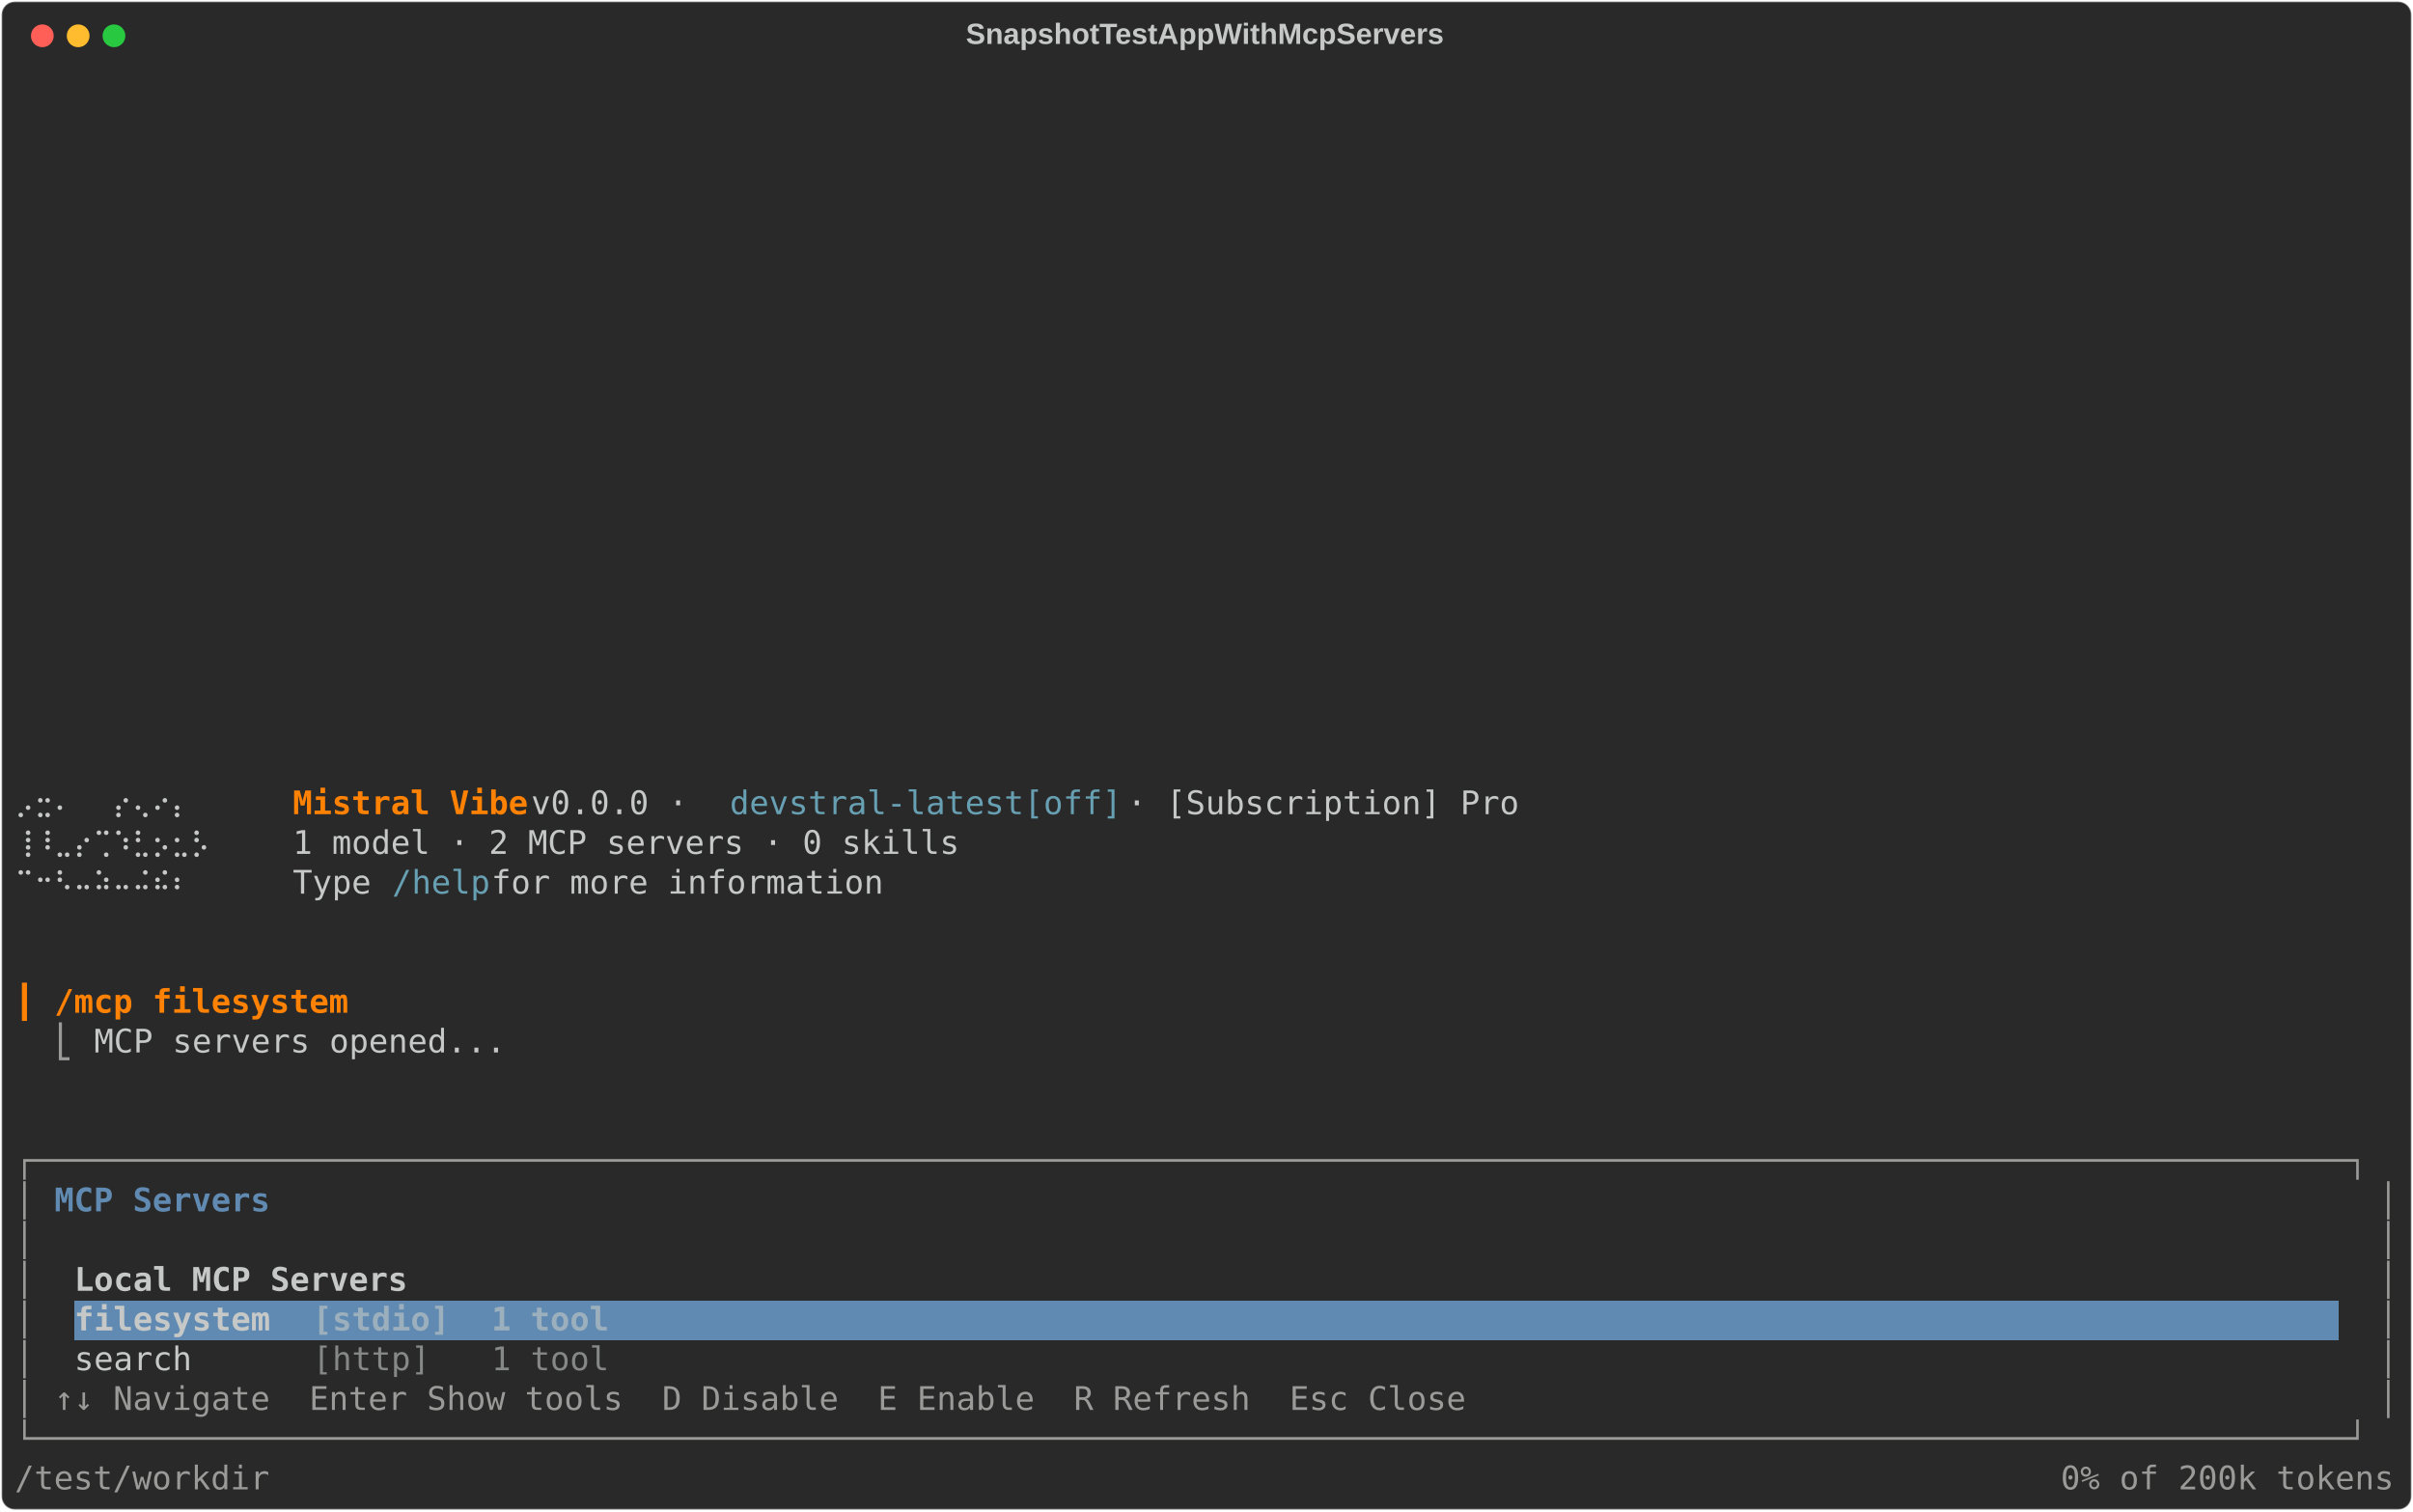
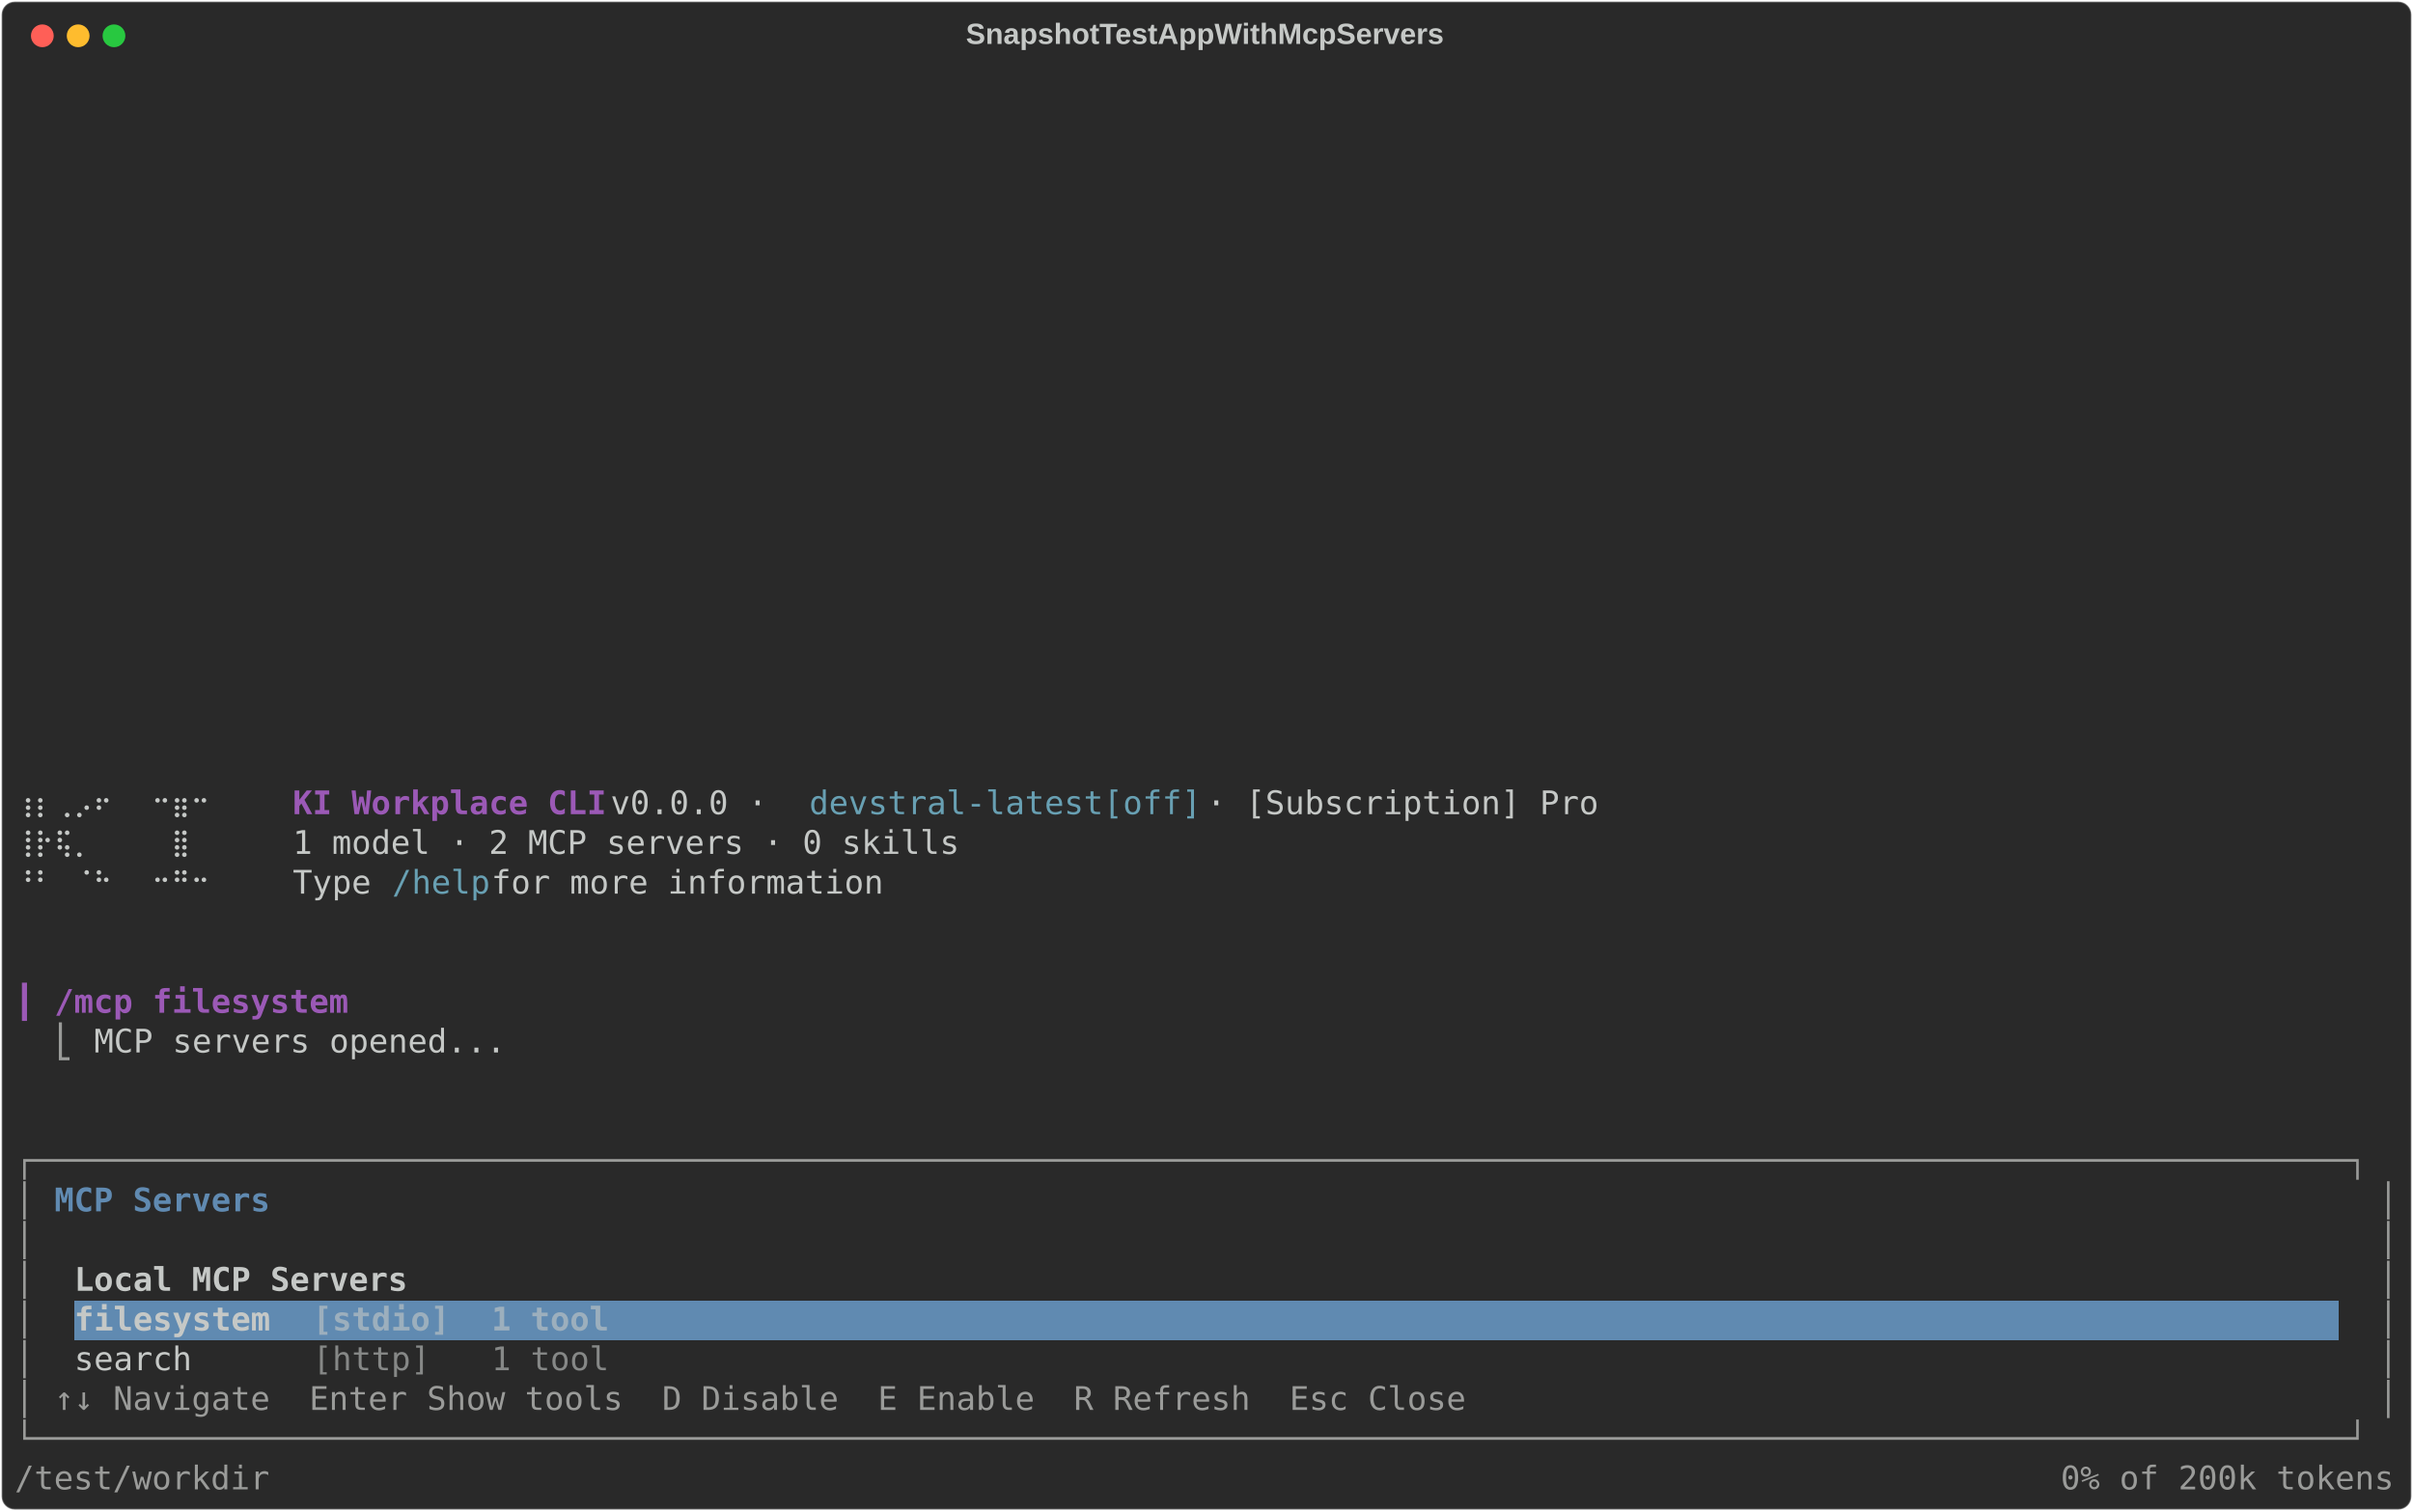
<svg xmlns="http://www.w3.org/2000/svg" class="rich-terminal" viewBox="0 0 1482 928.4">
  <style>

    @font-face {
        font-family: "Fira Code";
        src: local("FiraCode-Regular"),
                url("https://cdnjs.cloudflare.com/ajax/libs/firacode/6.2.0/woff2/FiraCode-Regular.woff2") format("woff2"),
                url("https://cdnjs.cloudflare.com/ajax/libs/firacode/6.2.0/woff/FiraCode-Regular.woff") format("woff");
        font-style: normal;
        font-weight: 400;
    }
    @font-face {
        font-family: "Fira Code";
        src: local("FiraCode-Bold"),
                url("https://cdnjs.cloudflare.com/ajax/libs/firacode/6.2.0/woff2/FiraCode-Bold.woff2") format("woff2"),
                url("https://cdnjs.cloudflare.com/ajax/libs/firacode/6.2.0/woff/FiraCode-Bold.woff") format("woff");
        font-style: bold;
        font-weight: 700;
    }

    .terminal-matrix {
        font-family: Fira Code, monospace;
        font-size: 20px;
        line-height: 24.4px;
        font-variant-east-asian: full-width;
    }

    .terminal-title {
        font-size: 18px;
        font-weight: bold;
        font-family: arial;
    }

    .terminal-r1 { fill: #c5c8c6 }
- .terminal-r2 { fill: #ff8205;font-weight: bold }
+ .terminal-r2 { fill: #9b59b6;font-weight: bold }
.terminal-r3 { fill: #68a0b3 }
- .terminal-r4 { fill: #ff8205 }
+ .terminal-r4 { fill: #9b59b6 }
.terminal-r5 { fill: #9a9b99 }
.terminal-r6 { fill: #608ab1;font-weight: bold }
.terminal-r7 { fill: #c5c8c6;font-weight: bold }
.terminal-r8 { fill: #9cafbd;font-weight: bold }
.terminal-r9 { fill: #868887 }
    </style>
  <defs>
    <clipPath id="terminal-clip-terminal">
      <rect x="0" y="0" width="1463.0" height="877.4" />
    </clipPath>
    <clipPath id="terminal-line-0">
      <rect x="0" y="1.5" width="1464" height="24.65" />
    </clipPath>
    <clipPath id="terminal-line-1">
      <rect x="0" y="25.9" width="1464" height="24.65" />
    </clipPath>
    <clipPath id="terminal-line-2">
      <rect x="0" y="50.3" width="1464" height="24.65" />
    </clipPath>
    <clipPath id="terminal-line-3">
      <rect x="0" y="74.7" width="1464" height="24.65" />
    </clipPath>
    <clipPath id="terminal-line-4">
      <rect x="0" y="99.1" width="1464" height="24.65" />
    </clipPath>
    <clipPath id="terminal-line-5">
      <rect x="0" y="123.5" width="1464" height="24.65" />
    </clipPath>
    <clipPath id="terminal-line-6">
      <rect x="0" y="147.9" width="1464" height="24.65" />
    </clipPath>
    <clipPath id="terminal-line-7">
      <rect x="0" y="172.3" width="1464" height="24.65" />
    </clipPath>
    <clipPath id="terminal-line-8">
      <rect x="0" y="196.7" width="1464" height="24.65" />
    </clipPath>
    <clipPath id="terminal-line-9">
      <rect x="0" y="221.1" width="1464" height="24.65" />
    </clipPath>
    <clipPath id="terminal-line-10">
      <rect x="0" y="245.5" width="1464" height="24.65" />
    </clipPath>
    <clipPath id="terminal-line-11">
      <rect x="0" y="269.9" width="1464" height="24.65" />
    </clipPath>
    <clipPath id="terminal-line-12">
      <rect x="0" y="294.3" width="1464" height="24.65" />
    </clipPath>
    <clipPath id="terminal-line-13">
      <rect x="0" y="318.7" width="1464" height="24.65" />
    </clipPath>
    <clipPath id="terminal-line-14">
      <rect x="0" y="343.1" width="1464" height="24.65" />
    </clipPath>
    <clipPath id="terminal-line-15">
      <rect x="0" y="367.5" width="1464" height="24.65" />
    </clipPath>
    <clipPath id="terminal-line-16">
      <rect x="0" y="391.9" width="1464" height="24.65" />
    </clipPath>
    <clipPath id="terminal-line-17">
      <rect x="0" y="416.3" width="1464" height="24.65" />
    </clipPath>
    <clipPath id="terminal-line-18">
      <rect x="0" y="440.7" width="1464" height="24.65" />
    </clipPath>
    <clipPath id="terminal-line-19">
      <rect x="0" y="465.1" width="1464" height="24.65" />
    </clipPath>
    <clipPath id="terminal-line-20">
      <rect x="0" y="489.5" width="1464" height="24.65" />
    </clipPath>
    <clipPath id="terminal-line-21">
      <rect x="0" y="513.9" width="1464" height="24.65" />
    </clipPath>
    <clipPath id="terminal-line-22">
      <rect x="0" y="538.3" width="1464" height="24.65" />
    </clipPath>
    <clipPath id="terminal-line-23">
      <rect x="0" y="562.7" width="1464" height="24.65" />
    </clipPath>
    <clipPath id="terminal-line-24">
      <rect x="0" y="587.1" width="1464" height="24.65" />
    </clipPath>
    <clipPath id="terminal-line-25">
      <rect x="0" y="611.5" width="1464" height="24.65" />
    </clipPath>
    <clipPath id="terminal-line-26">
      <rect x="0" y="635.9" width="1464" height="24.65" />
    </clipPath>
    <clipPath id="terminal-line-27">
      <rect x="0" y="660.3" width="1464" height="24.65" />
    </clipPath>
    <clipPath id="terminal-line-28">
      <rect x="0" y="684.7" width="1464" height="24.65" />
    </clipPath>
    <clipPath id="terminal-line-29">
      <rect x="0" y="709.1" width="1464" height="24.65" />
    </clipPath>
    <clipPath id="terminal-line-30">
      <rect x="0" y="733.5" width="1464" height="24.65" />
    </clipPath>
    <clipPath id="terminal-line-31">
      <rect x="0" y="757.9" width="1464" height="24.65" />
    </clipPath>
    <clipPath id="terminal-line-32">
      <rect x="0" y="782.3" width="1464" height="24.65" />
    </clipPath>
    <clipPath id="terminal-line-33">
      <rect x="0" y="806.7" width="1464" height="24.65" />
    </clipPath>
    <clipPath id="terminal-line-34">
      <rect x="0" y="831.1" width="1464" height="24.65" />
    </clipPath>
  </defs>
  <rect fill="#292929" stroke="rgba(255,255,255,0.35)" stroke-width="1" x="1" y="1" width="1480" height="926.4" rx="8" />
  <text class="terminal-title" fill="#c5c8c6" text-anchor="middle" x="740" y="27">SnapshotTestAppWithMcpServers</text>
  <g transform="translate(26,22)">
    <circle cx="0" cy="0" r="7" fill="#ff5f57" />
    <circle cx="22" cy="0" r="7" fill="#febc2e" />
    <circle cx="44" cy="0" r="7" fill="#28c840" />
  </g>
  <g transform="translate(9, 41)" clip-path="url(#terminal-clip-terminal)">
    <rect fill="#608ab1" x="36.6" y="757.9" width="146.4" height="24.65" shape-rendering="crispEdges" />
    <rect fill="#608ab1" x="183" y="757.9" width="109.8" height="24.65" shape-rendering="crispEdges" />
    <rect fill="#608ab1" x="292.8" y="757.9" width="97.6" height="24.65" shape-rendering="crispEdges" />
    <rect fill="#608ab1" x="390.4" y="757.9" width="1037" height="24.65" shape-rendering="crispEdges" />
    <g class="terminal-matrix">
      <text class="terminal-r1" x="1464" y="20" textLength="12.2" clip-path="url(#terminal-line-0)">
</text>
      <text class="terminal-r1" x="1464" y="44.4" textLength="12.2" clip-path="url(#terminal-line-1)">
</text>
      <text class="terminal-r1" x="1464" y="68.8" textLength="12.2" clip-path="url(#terminal-line-2)">
</text>
      <text class="terminal-r1" x="1464" y="93.2" textLength="12.2" clip-path="url(#terminal-line-3)">
</text>
      <text class="terminal-r1" x="1464" y="117.6" textLength="12.2" clip-path="url(#terminal-line-4)">
</text>
      <text class="terminal-r1" x="1464" y="142" textLength="12.2" clip-path="url(#terminal-line-5)">
</text>
      <text class="terminal-r1" x="1464" y="166.4" textLength="12.2" clip-path="url(#terminal-line-6)">
</text>
      <text class="terminal-r1" x="1464" y="190.8" textLength="12.2" clip-path="url(#terminal-line-7)">
</text>
      <text class="terminal-r1" x="1464" y="215.2" textLength="12.2" clip-path="url(#terminal-line-8)">
</text>
      <text class="terminal-r1" x="1464" y="239.6" textLength="12.2" clip-path="url(#terminal-line-9)">
</text>
      <text class="terminal-r1" x="1464" y="264" textLength="12.2" clip-path="url(#terminal-line-10)">
</text>
      <text class="terminal-r1" x="1464" y="288.4" textLength="12.2" clip-path="url(#terminal-line-11)">
</text>
      <text class="terminal-r1" x="1464" y="312.8" textLength="12.2" clip-path="url(#terminal-line-12)">
</text>
      <text class="terminal-r1" x="1464" y="337.2" textLength="12.2" clip-path="url(#terminal-line-13)">
</text>
      <text class="terminal-r1" x="1464" y="361.6" textLength="12.2" clip-path="url(#terminal-line-14)">
</text>
      <text class="terminal-r1" x="1464" y="386" textLength="12.2" clip-path="url(#terminal-line-15)">
</text>
      <text class="terminal-r1" x="1464" y="410.4" textLength="12.2" clip-path="url(#terminal-line-16)">
</text>
      <text class="terminal-r1" x="1464" y="434.8" textLength="12.2" clip-path="url(#terminal-line-17)">
</text>
-       <text class="terminal-r1" x="0" y="459.2" textLength="134.2" clip-path="url(#terminal-line-18)">  ⡠⣒⠄  ⡔⢄⠔⡄</text>
-       <text class="terminal-r2" x="170.8" y="459.2" textLength="146.4" clip-path="url(#terminal-line-18)">Mistral Vibe</text>
-       <text class="terminal-r1" x="317.2" y="459.2" textLength="122" clip-path="url(#terminal-line-18)"> v0.0.0 · </text>
-       <text class="terminal-r3" x="439.2" y="459.2" textLength="244" clip-path="url(#terminal-line-18)">devstral-latest[off]</text>
-       <text class="terminal-r1" x="683.2" y="459.2" textLength="256.2" clip-path="url(#terminal-line-18)"> · [Subscription] Pro</text>
+       <text class="terminal-r1" x="0" y="459.2" textLength="134.2" clip-path="url(#terminal-line-18)">⢰⡆⢀⡠⠖  ⠒⣶⠒ </text>
+       <text class="terminal-r2" x="170.8" y="459.2" textLength="195.2" clip-path="url(#terminal-line-18)">KI Workplace CLI</text>
+       <text class="terminal-r1" x="366" y="459.2" textLength="122" clip-path="url(#terminal-line-18)"> v0.0.0 · </text>
+       <text class="terminal-r3" x="488" y="459.2" textLength="244" clip-path="url(#terminal-line-18)">devstral-latest[off]</text>
+       <text class="terminal-r1" x="732" y="459.2" textLength="256.2" clip-path="url(#terminal-line-18)"> · [Subscription] Pro</text>
      <text class="terminal-r1" x="1464" y="459.2" textLength="12.2" clip-path="url(#terminal-line-18)">
</text>
-       <text class="terminal-r1" x="0" y="483.6" textLength="134.2" clip-path="url(#terminal-line-19)"> ⢸⠸⣀⡔⢉⠱⣃⡢⣂⡣</text>
+       <text class="terminal-r1" x="0" y="483.6" textLength="134.2" clip-path="url(#terminal-line-19)">⢸⡗⢯⡀    ⣿  </text>
      <text class="terminal-r1" x="170.8" y="483.6" textLength="414.8" clip-path="url(#terminal-line-19)">1 model · 2 MCP servers · 0 skills</text>
      <text class="terminal-r1" x="1464" y="483.6" textLength="12.2" clip-path="url(#terminal-line-19)">
</text>
-       <text class="terminal-r1" x="0" y="508" textLength="134.2" clip-path="url(#terminal-line-20)">  ⠉⠒⠣⠤⠵⠤⠬⠮⠆</text>
+       <text class="terminal-r1" x="0" y="508" textLength="134.2" clip-path="url(#terminal-line-20)">⠘⠃ ⠈⠓  ⠒⠛⠒ </text>
      <text class="terminal-r1" x="170.8" y="508" textLength="61" clip-path="url(#terminal-line-20)">Type </text>
      <text class="terminal-r3" x="231.8" y="508" textLength="61" clip-path="url(#terminal-line-20)">/help</text>
      <text class="terminal-r1" x="292.8" y="508" textLength="256.2" clip-path="url(#terminal-line-20)"> for more information</text>
      <text class="terminal-r1" x="1464" y="508" textLength="12.2" clip-path="url(#terminal-line-20)">
</text>
      <text class="terminal-r1" x="1464" y="532.4" textLength="12.2" clip-path="url(#terminal-line-21)">
</text>
      <text class="terminal-r1" x="1464" y="556.8" textLength="12.2" clip-path="url(#terminal-line-22)">
</text>
      <text class="terminal-r4" x="0" y="581.2" textLength="12.2" clip-path="url(#terminal-line-23)">┃</text>
      <text class="terminal-r2" x="24.4" y="581.2" textLength="183" clip-path="url(#terminal-line-23)">/mcp filesystem</text>
      <text class="terminal-r1" x="1464" y="581.2" textLength="12.2" clip-path="url(#terminal-line-23)">
</text>
      <text class="terminal-r5" x="24.4" y="605.6" textLength="12.2" clip-path="url(#terminal-line-24)">⎣</text>
      <text class="terminal-r1" x="48.8" y="605.6" textLength="256.2" clip-path="url(#terminal-line-24)">MCP servers opened...</text>
      <text class="terminal-r1" x="1464" y="605.6" textLength="12.2" clip-path="url(#terminal-line-24)">
</text>
      <text class="terminal-r1" x="1464" y="630" textLength="12.2" clip-path="url(#terminal-line-25)">
</text>
      <text class="terminal-r1" x="1464" y="654.4" textLength="12.2" clip-path="url(#terminal-line-26)">
</text>
      <text class="terminal-r5" x="0" y="678.8" textLength="1464" clip-path="url(#terminal-line-27)">┌──────────────────────────────────────────────────────────────────────────────────────────────────────────────────────┐</text>
      <text class="terminal-r1" x="1464" y="678.8" textLength="12.2" clip-path="url(#terminal-line-27)">
</text>
      <text class="terminal-r5" x="0" y="703.2" textLength="12.2" clip-path="url(#terminal-line-28)">│</text>
      <text class="terminal-r6" x="24.4" y="703.2" textLength="134.2" clip-path="url(#terminal-line-28)">MCP Servers</text>
      <text class="terminal-r5" x="1451.8" y="703.2" textLength="12.2" clip-path="url(#terminal-line-28)">│</text>
      <text class="terminal-r1" x="1464" y="703.2" textLength="12.2" clip-path="url(#terminal-line-28)">
</text>
      <text class="terminal-r5" x="0" y="727.6" textLength="12.2" clip-path="url(#terminal-line-29)">│</text>
      <text class="terminal-r5" x="1451.8" y="727.6" textLength="12.2" clip-path="url(#terminal-line-29)">│</text>
      <text class="terminal-r1" x="1464" y="727.6" textLength="12.2" clip-path="url(#terminal-line-29)">
</text>
      <text class="terminal-r5" x="0" y="752" textLength="12.2" clip-path="url(#terminal-line-30)">│</text>
      <text class="terminal-r7" x="36.6" y="752" textLength="207.4" clip-path="url(#terminal-line-30)">Local MCP Servers</text>
      <text class="terminal-r5" x="1451.8" y="752" textLength="12.2" clip-path="url(#terminal-line-30)">│</text>
      <text class="terminal-r1" x="1464" y="752" textLength="12.2" clip-path="url(#terminal-line-30)">
</text>
      <text class="terminal-r5" x="0" y="776.4" textLength="12.2" clip-path="url(#terminal-line-31)">│</text>
      <text class="terminal-r7" x="36.6" y="776.4" textLength="146.4" clip-path="url(#terminal-line-31)">  filesystem</text>
      <text class="terminal-r8" x="183" y="776.4" textLength="109.8" clip-path="url(#terminal-line-31)">  [stdio]</text>
      <text class="terminal-r8" x="292.8" y="776.4" textLength="97.6" clip-path="url(#terminal-line-31)">  1 tool</text>
      <text class="terminal-r5" x="1451.8" y="776.4" textLength="12.2" clip-path="url(#terminal-line-31)">│</text>
      <text class="terminal-r1" x="1464" y="776.4" textLength="12.2" clip-path="url(#terminal-line-31)">
</text>
      <text class="terminal-r5" x="0" y="800.8" textLength="12.2" clip-path="url(#terminal-line-32)">│</text>
      <text class="terminal-r1" x="36.6" y="800.8" textLength="146.4" clip-path="url(#terminal-line-32)">  search    </text>
      <text class="terminal-r9" x="183" y="800.8" textLength="109.8" clip-path="url(#terminal-line-32)">  [http] </text>
      <text class="terminal-r9" x="292.8" y="800.8" textLength="97.6" clip-path="url(#terminal-line-32)">  1 tool</text>
      <text class="terminal-r5" x="1451.8" y="800.8" textLength="12.2" clip-path="url(#terminal-line-32)">│</text>
      <text class="terminal-r1" x="1464" y="800.8" textLength="12.2" clip-path="url(#terminal-line-32)">
</text>
      <text class="terminal-r5" x="0" y="825.2" textLength="12.2" clip-path="url(#terminal-line-33)">│</text>
      <text class="terminal-r5" x="24.4" y="825.2" textLength="878.4" clip-path="url(#terminal-line-33)">↑↓ Navigate  Enter Show tools  D Disable  E Enable  R Refresh  Esc Close</text>
      <text class="terminal-r5" x="1451.8" y="825.2" textLength="12.2" clip-path="url(#terminal-line-33)">│</text>
      <text class="terminal-r1" x="1464" y="825.2" textLength="12.2" clip-path="url(#terminal-line-33)">
</text>
      <text class="terminal-r5" x="0" y="849.6" textLength="1464" clip-path="url(#terminal-line-34)">└──────────────────────────────────────────────────────────────────────────────────────────────────────────────────────┘</text>
      <text class="terminal-r1" x="1464" y="849.6" textLength="12.2" clip-path="url(#terminal-line-34)">
</text>
      <text class="terminal-r5" x="0" y="874" textLength="158.6" clip-path="url(#terminal-line-35)">/test/workdir</text>
      <text class="terminal-r5" x="1256.6" y="874" textLength="207.4" clip-path="url(#terminal-line-35)">0% of 200k tokens</text>
    </g>
  </g>
</svg>
